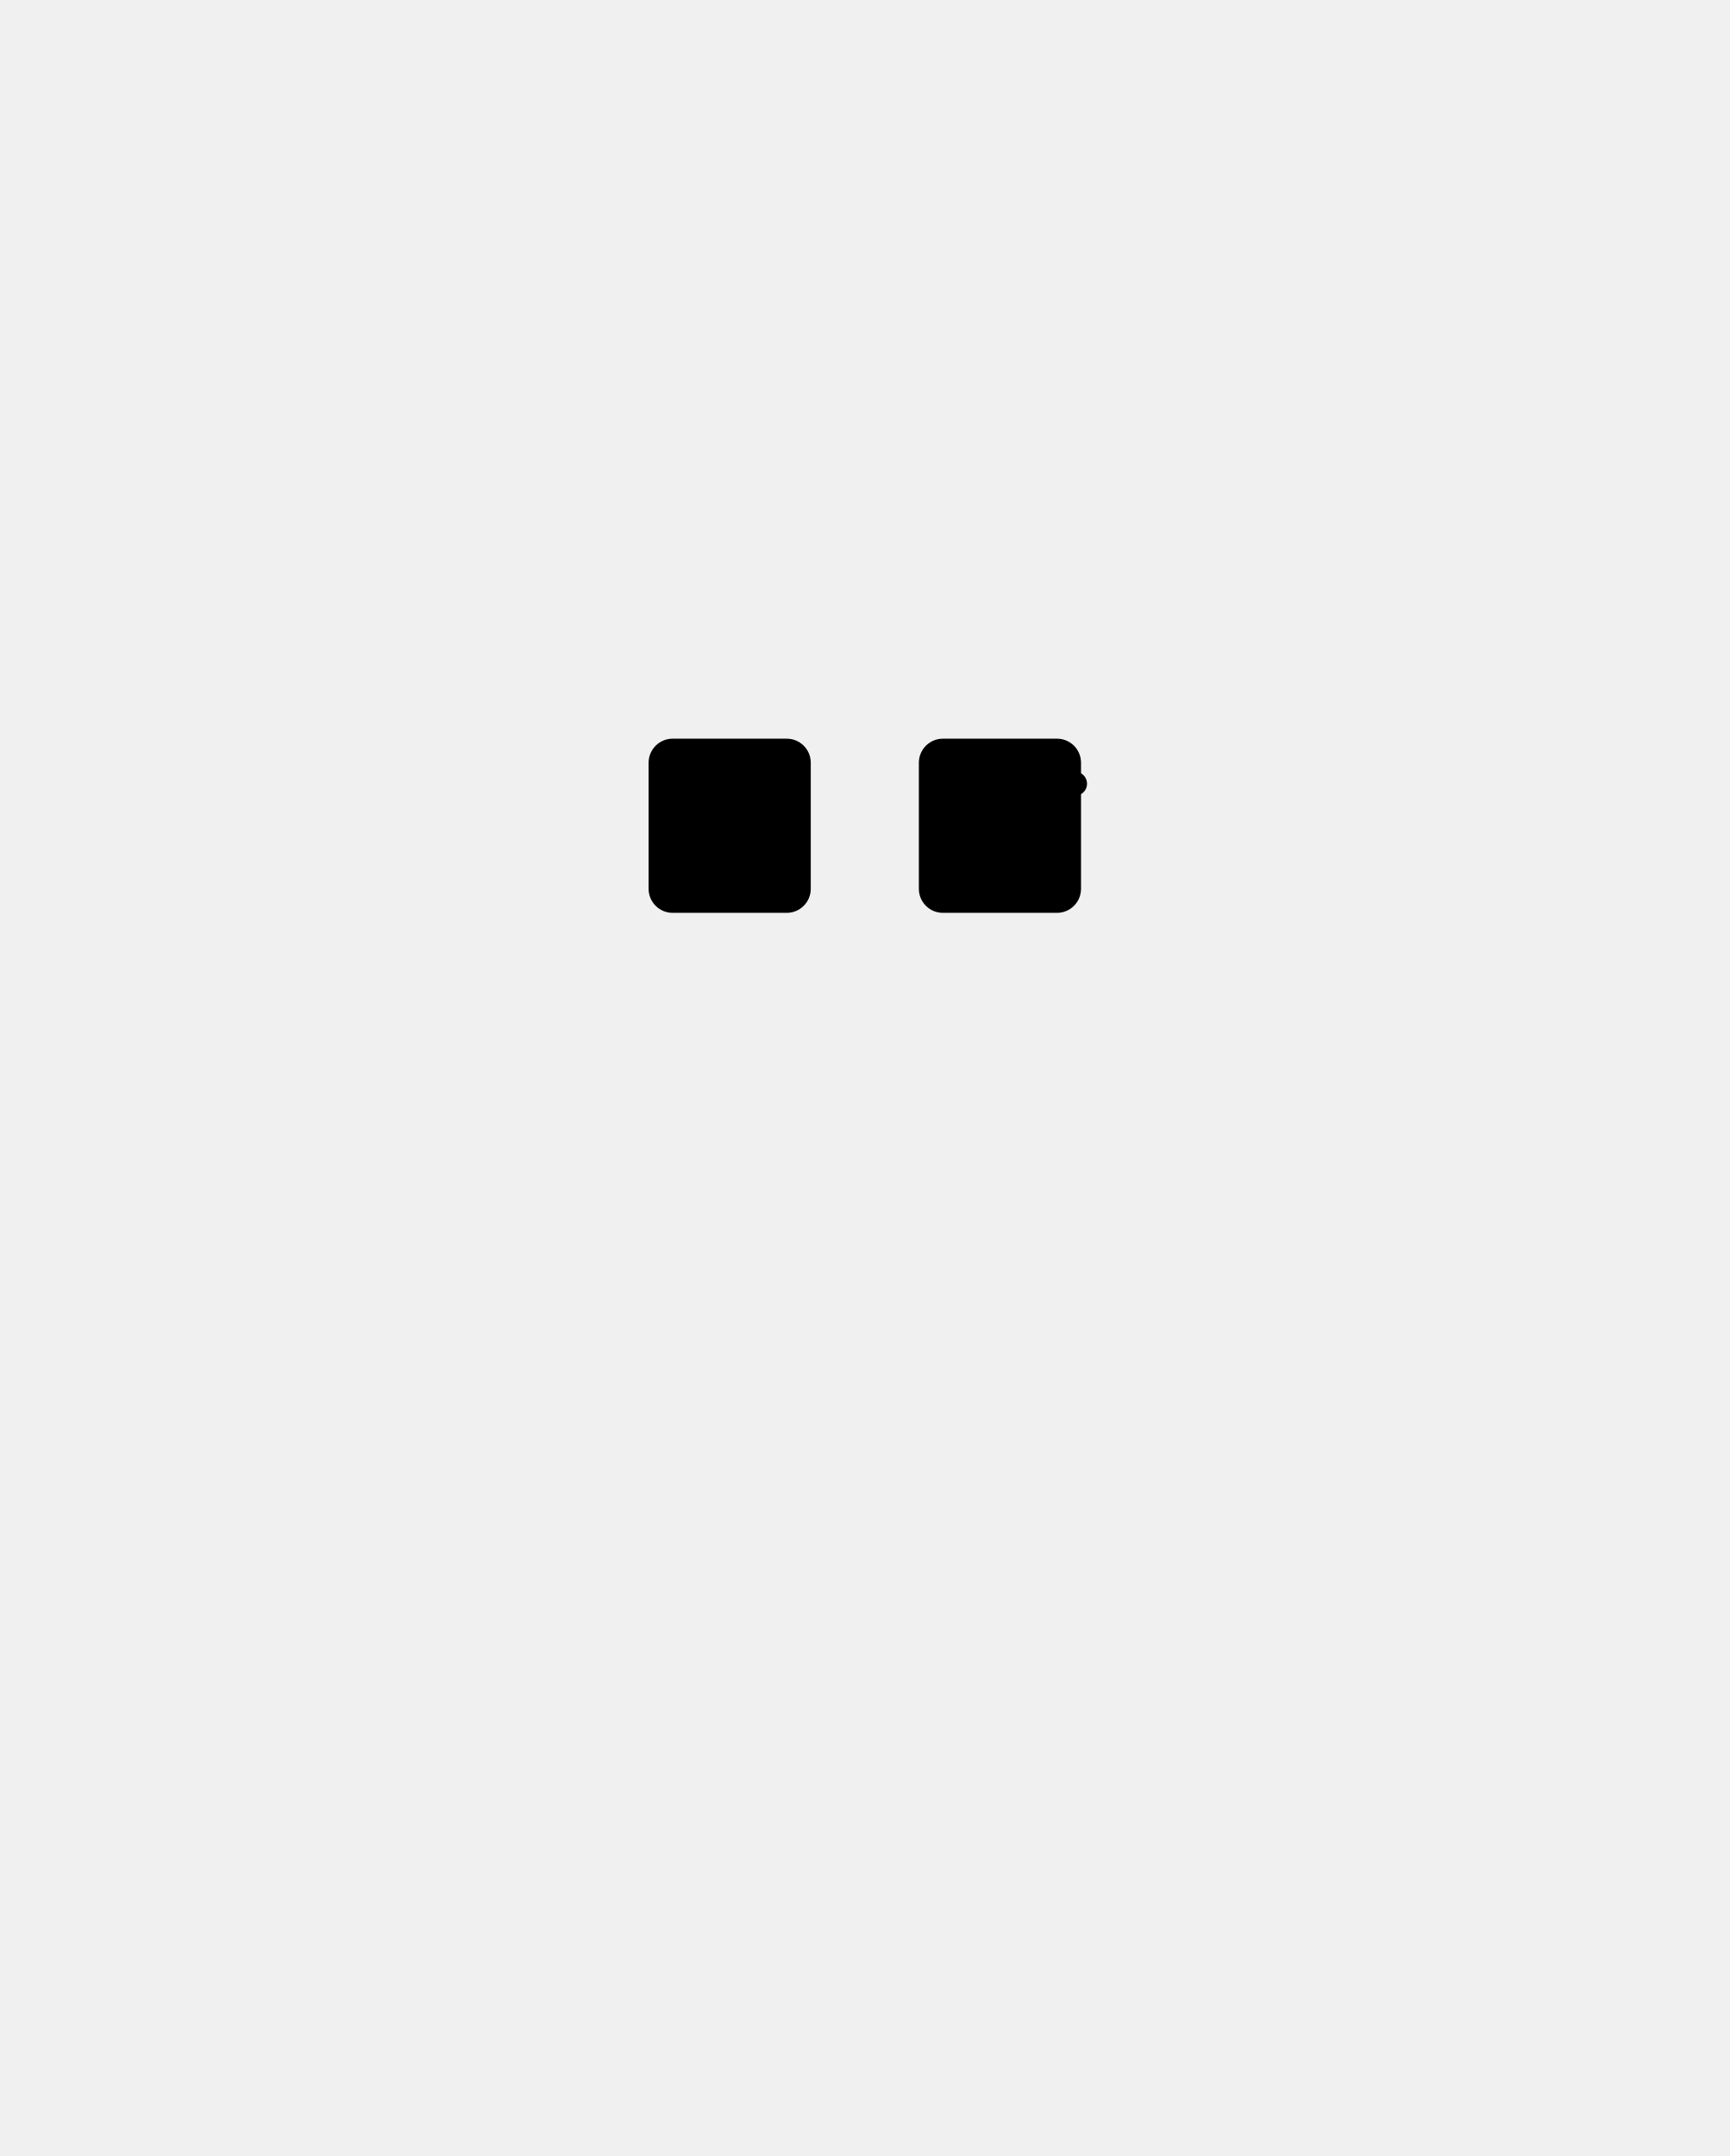
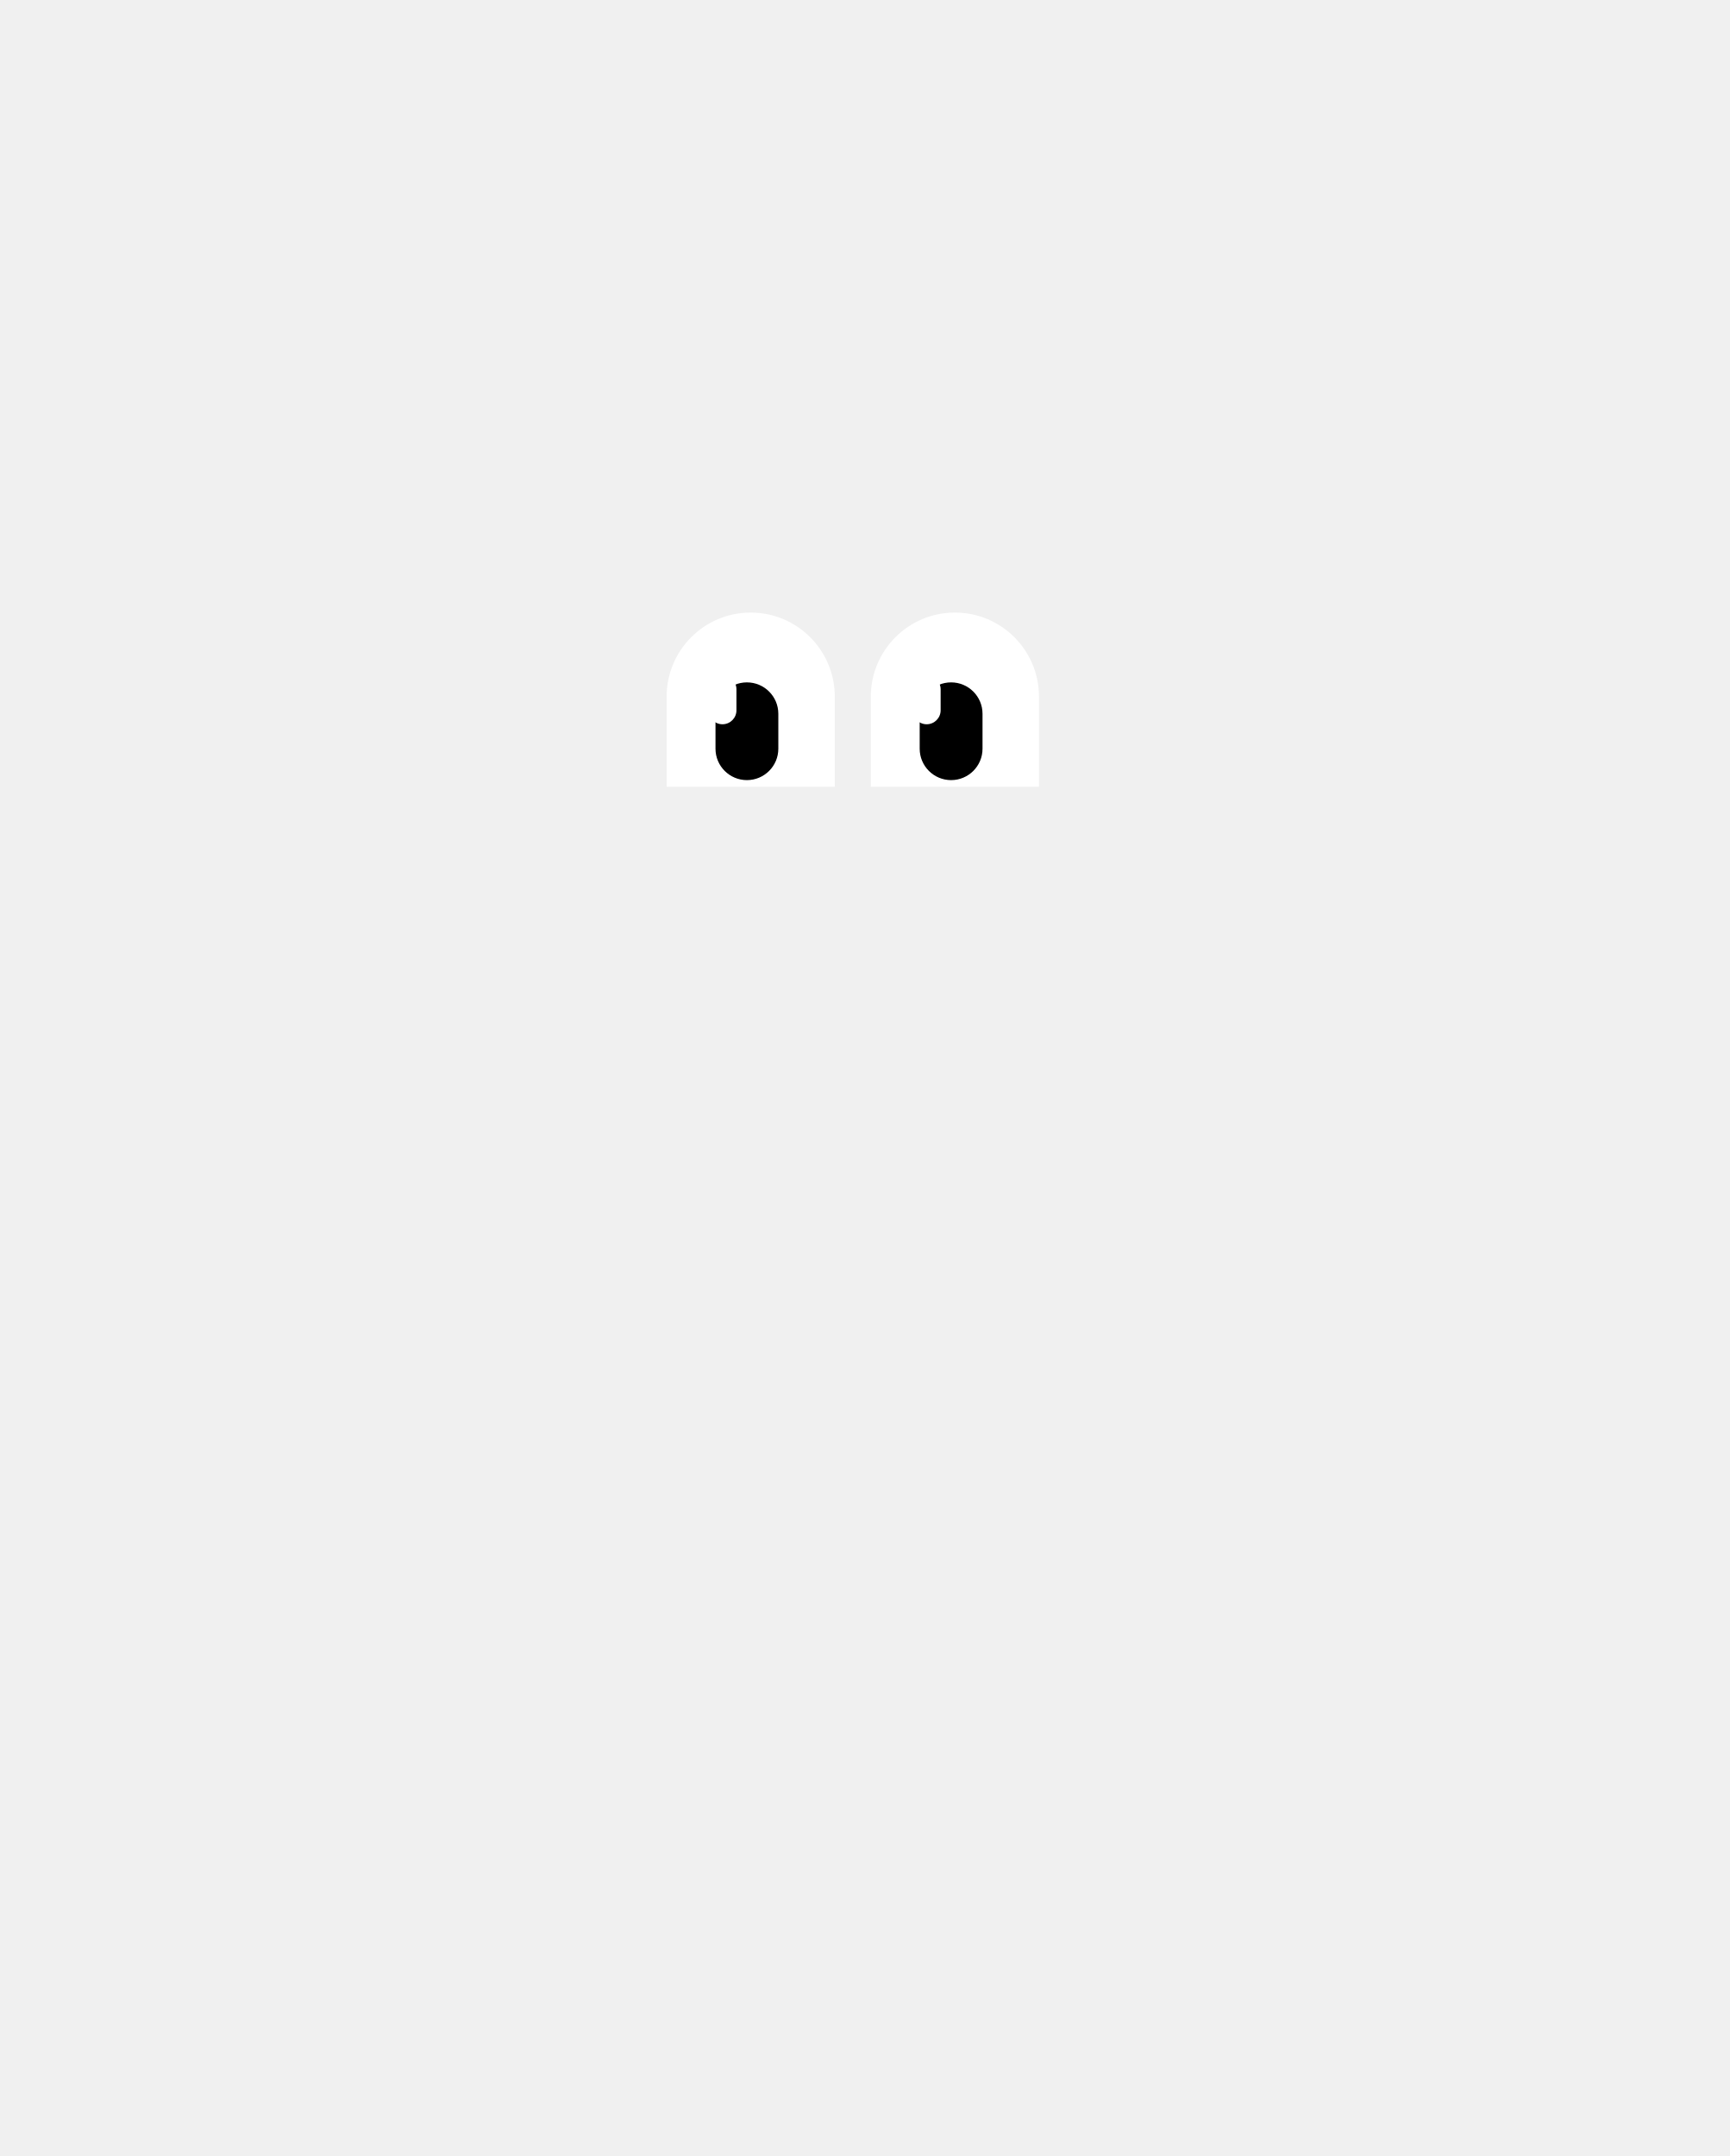
<svg xmlns="http://www.w3.org/2000/svg" width="288" height="359" viewBox="0 0 288 359" fill="none">
-   <g clip-path="url(#clip0_156_373)">
-     <circle cx="120.5" cy="138.5" r="4.5" fill="black" />
-     <circle cx="170.5" cy="138.5" r="4.5" fill="black" />
-     <path d="M112 130.5L117.073 128.411C119.268 127.507 121.732 127.507 123.927 128.411L129 130.5" stroke="black" stroke-width="4" stroke-linecap="round" />
-     <path d="M162 130.5L167.073 128.411C169.268 127.507 171.732 127.507 173.927 128.411L179 130.5" stroke="black" stroke-width="4" stroke-linecap="round" />
-     <rect x="108" y="123" width="27" height="29" rx="4" fill="black" />
-     <rect x="153" y="123" width="27" height="29" rx="4" fill="black" />
+   <g clip-path="url(#clip0_345_587)">
+     <path d="M145 116C145 108.268 151.268 102 159 102C166.732 102 173 108.268 173 116V131H145V116Z" fill="white" />
+     <rect x="163.599" y="113.624" width="16.274" height="10.462" rx="5.231" transform="rotate(90 163.599 113.624)" fill="black" />
+     <rect x="156.625" y="112.462" width="8.137" height="4.65" rx="2.325" transform="rotate(90 156.625 112.462)" fill="white" />
+     <path d="M111 116C111 108.268 117.268 102 125 102C132.732 102 139 108.268 139 116V131H111V116Z" fill="white" />
+     <rect x="129.599" y="113.624" width="16.274" height="10.462" rx="5.231" transform="rotate(90 129.599 113.624)" fill="black" />
+     <rect x="122.625" y="112.462" width="8.137" height="4.65" rx="2.325" transform="rotate(90 122.625 112.462)" fill="white" />
  </g>
  <defs>
-     <clipPath id="clip0_156_373">
-       <rect width="98" height="60" fill="white" transform="translate(95 108)" />
+     <clipPath id="clip0_345_587">
+       <rect width="98" height="60" fill="white" transform="translate(95 91)" />
    </clipPath>
  </defs>
</svg>
